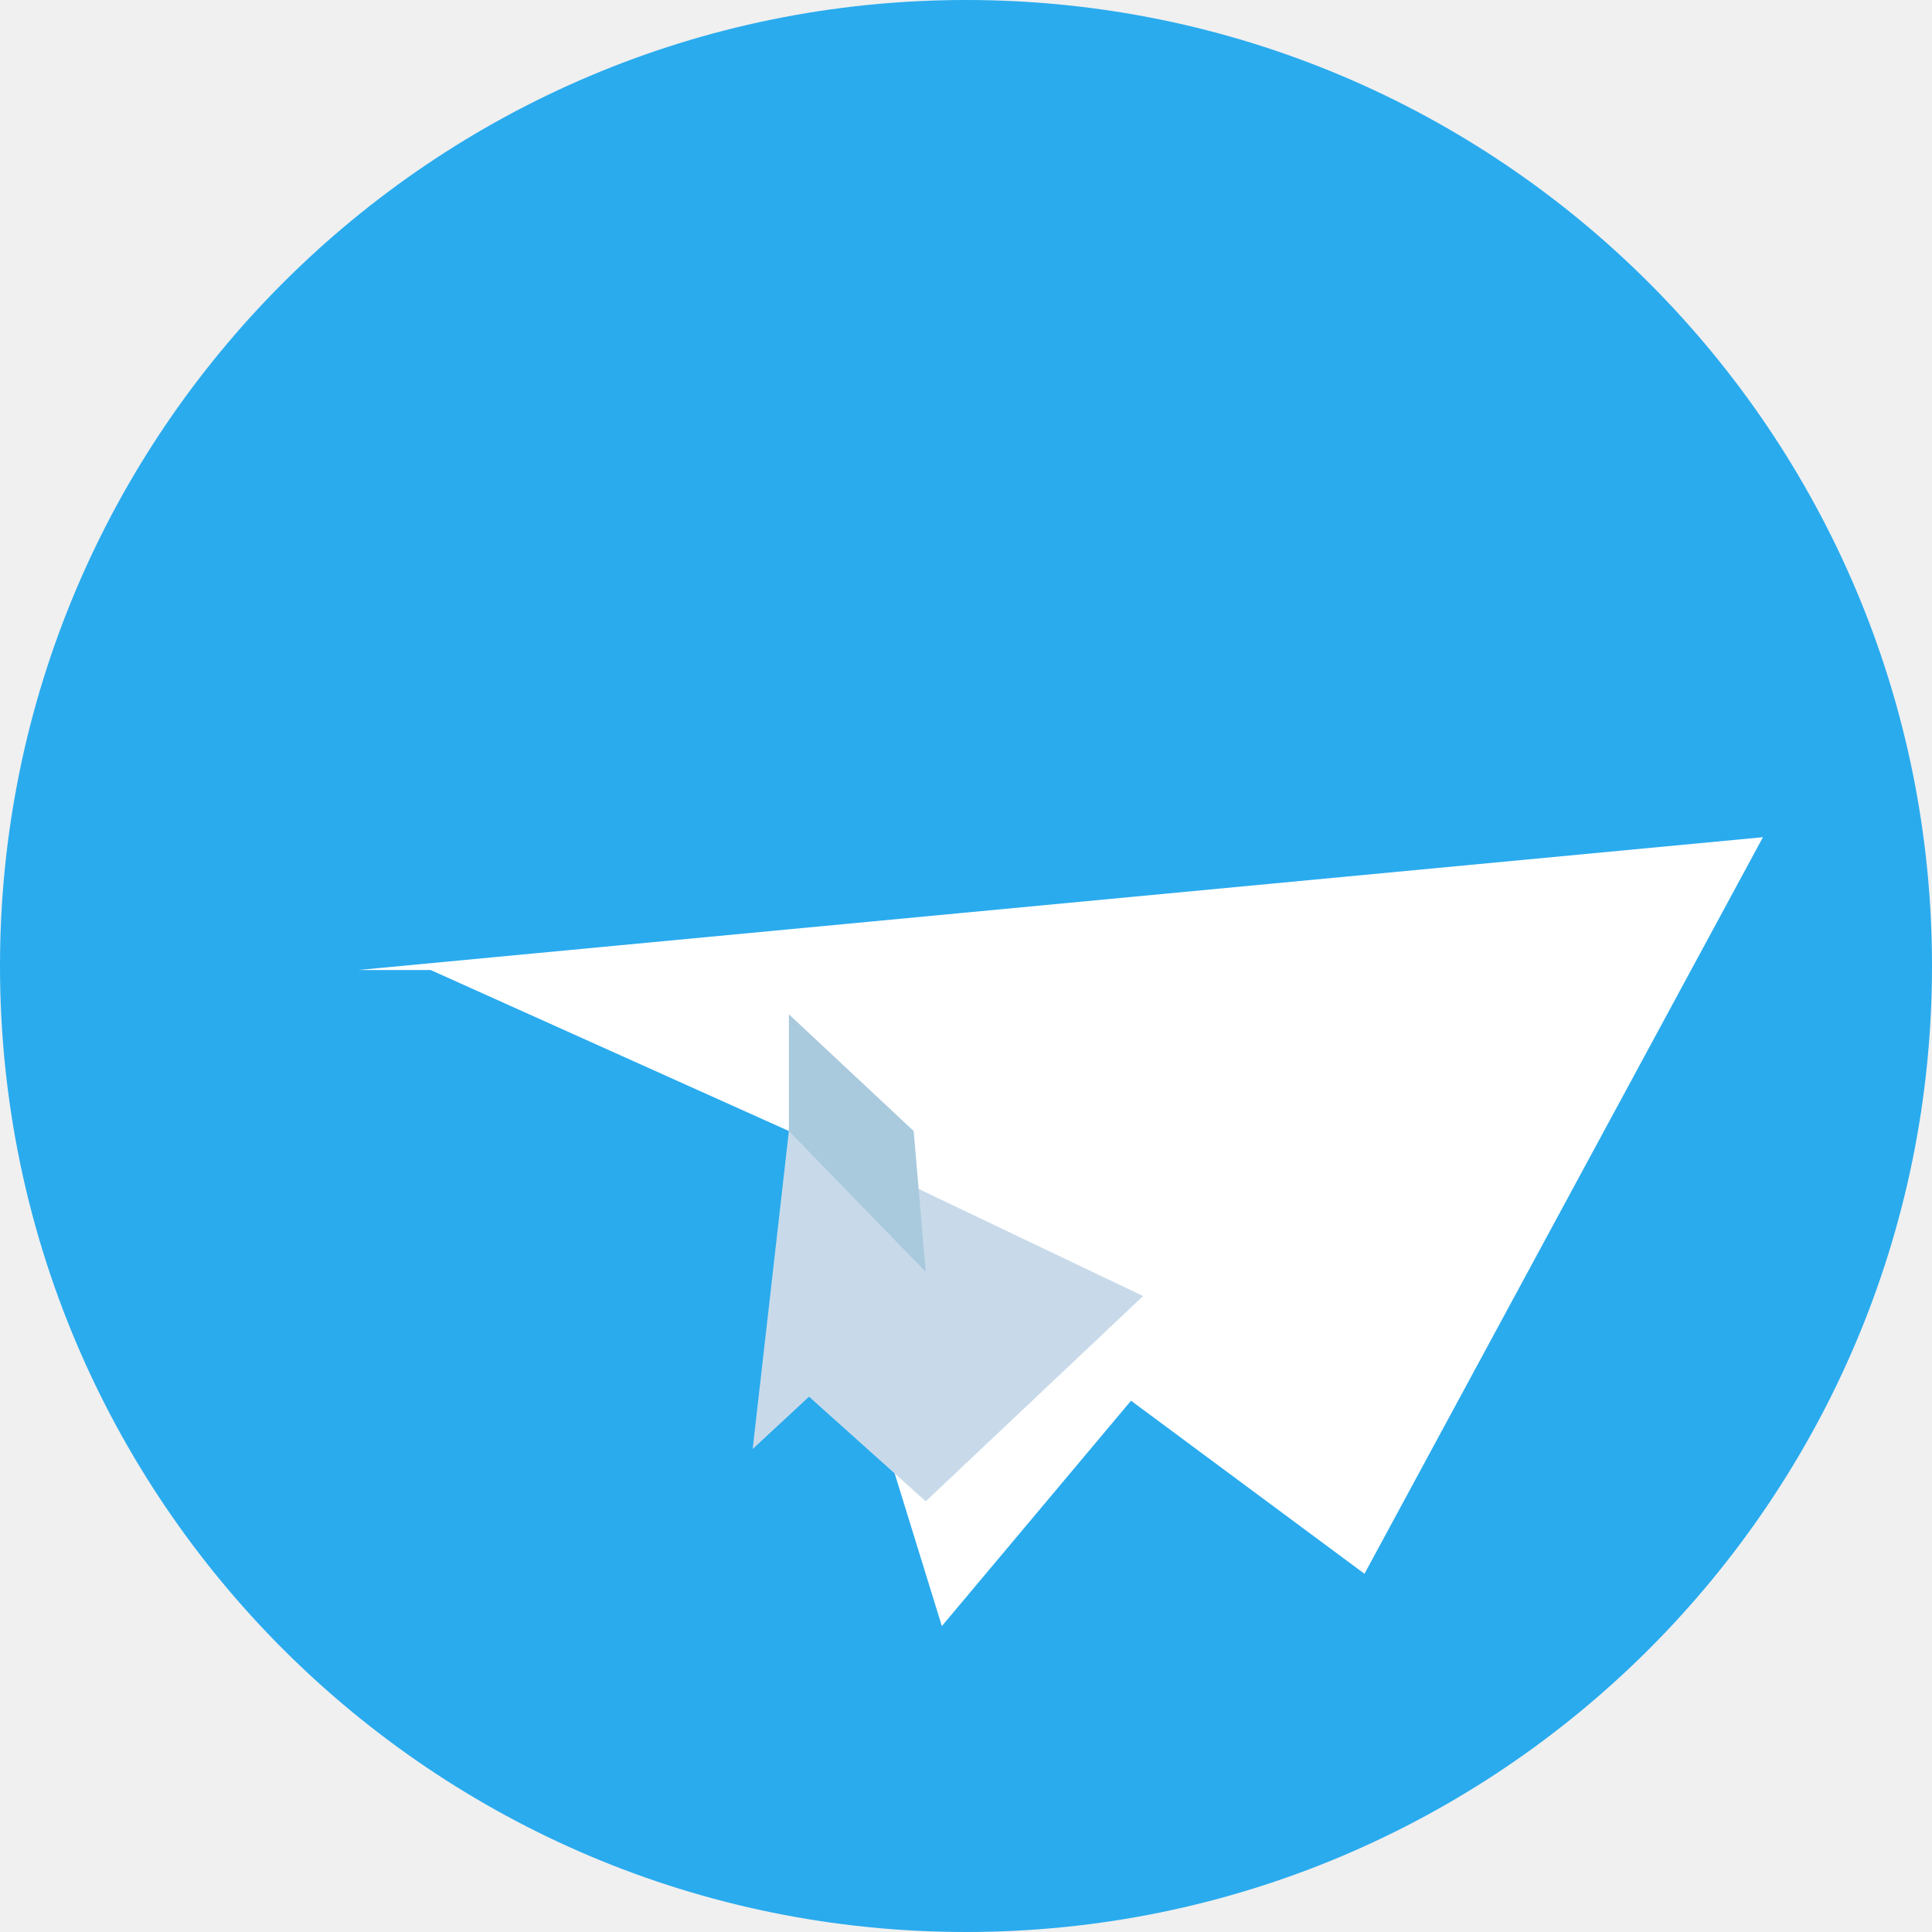
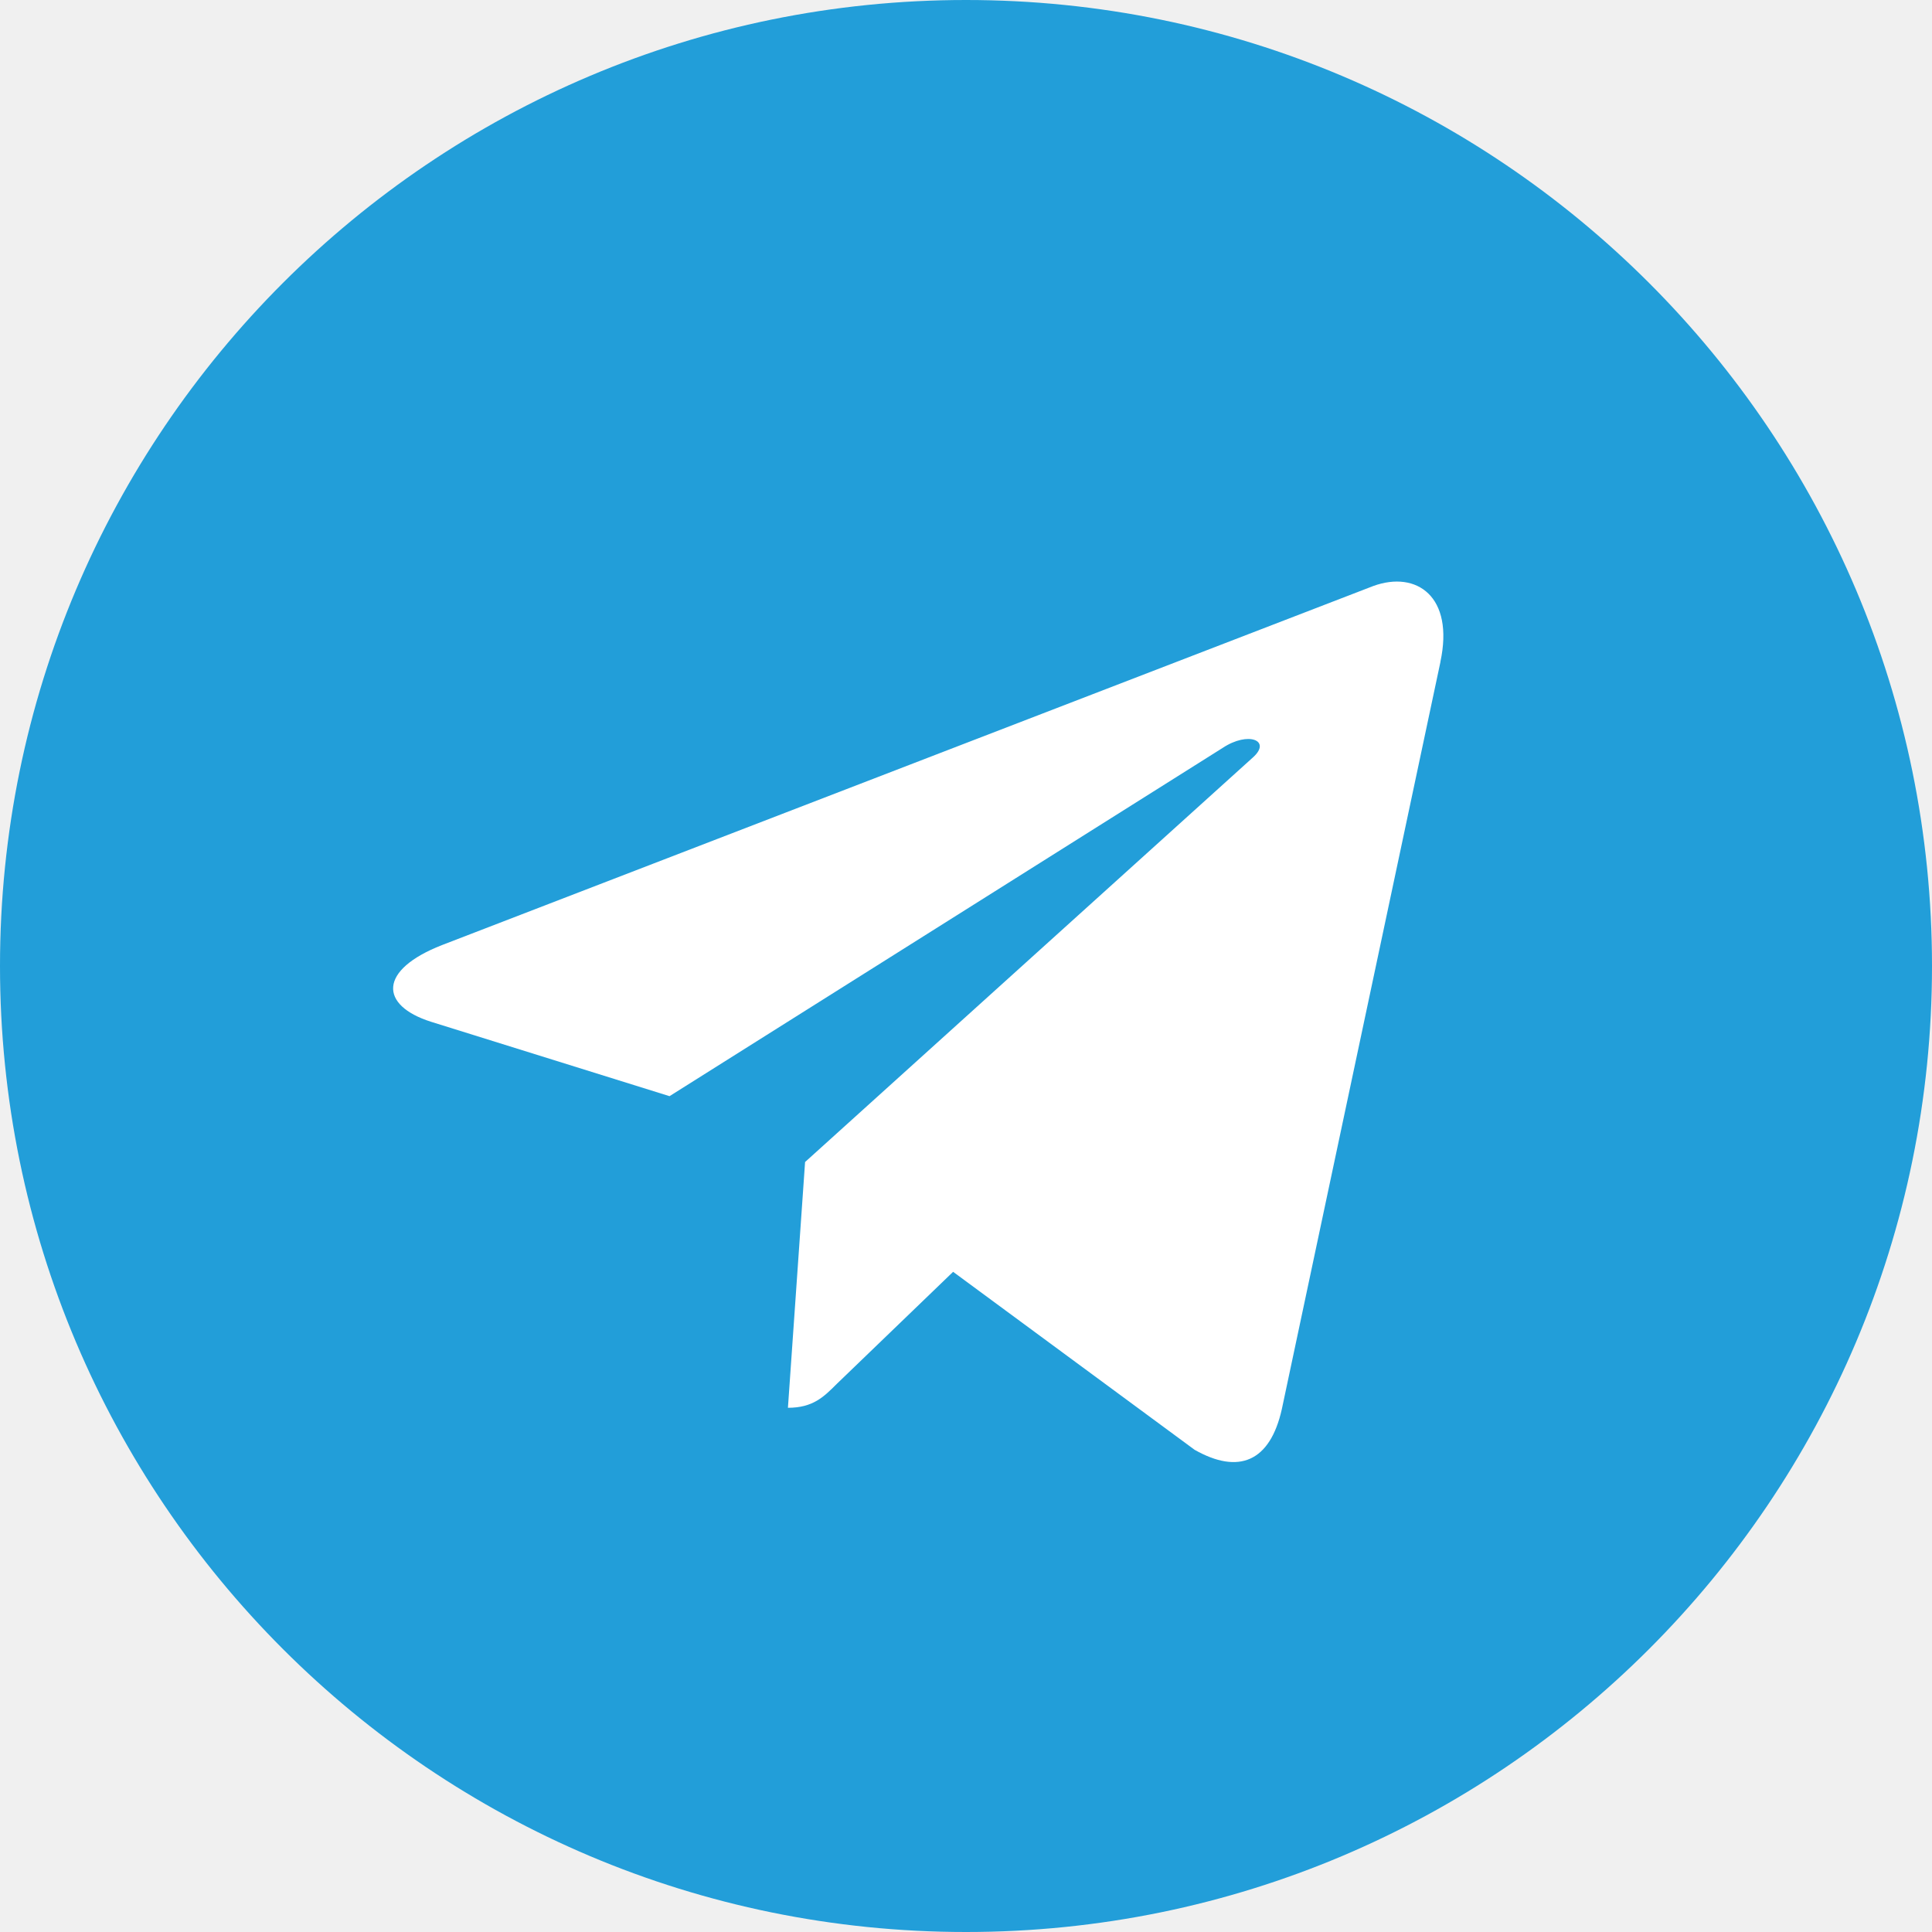
- <svg xmlns="http://www.w3.org/2000/svg" viewBox="0 0 240 240" fill="none">
-   <path fill="#2AABEE" d="M120 240C186.274 240 240 186.274 240 120S186.274 0 120 0 0 53.726 0 120s53.726 120 120 120Z" />
-   <path fill="#fff" d="M53.5 120.5 98 140.5l19 61.5 23.5-28 29 21.5 49.5-91.5-174.5 16.5Z" />
-   <path fill="#C8DAEA" d="m98 140.5-4.5 39.5 7-6.5 14.5 13 27-25.5-44-21Z" />
-   <path fill="#A9C9DD" d="M98 140.5 115 158l-1.5-17.5-15.5-14.5Z" />
+ <svg xmlns="http://www.w3.org/2000/svg" viewBox="0 0 24 24" role="img" aria-label="Telegram">
+   <circle cx="12" cy="12" r="12" fill="#229ED9" />
+   <path fill="#fff" d="M5.491 11.74l11.57-4.461c.537-.194 1.006.131.832.943l.001-.001-1.97 9.281c-.146.658-.537.818-1.084.508l-3-2.211-1.447 1.394c-.16.16-.295.295-.605.295l.213-3.053 5.56-5.023c.242-.213-.054-.333-.373-.121l-6.871 4.326-2.962-.924c-.643-.204-.657-.643.136-.953z" />
</svg>
